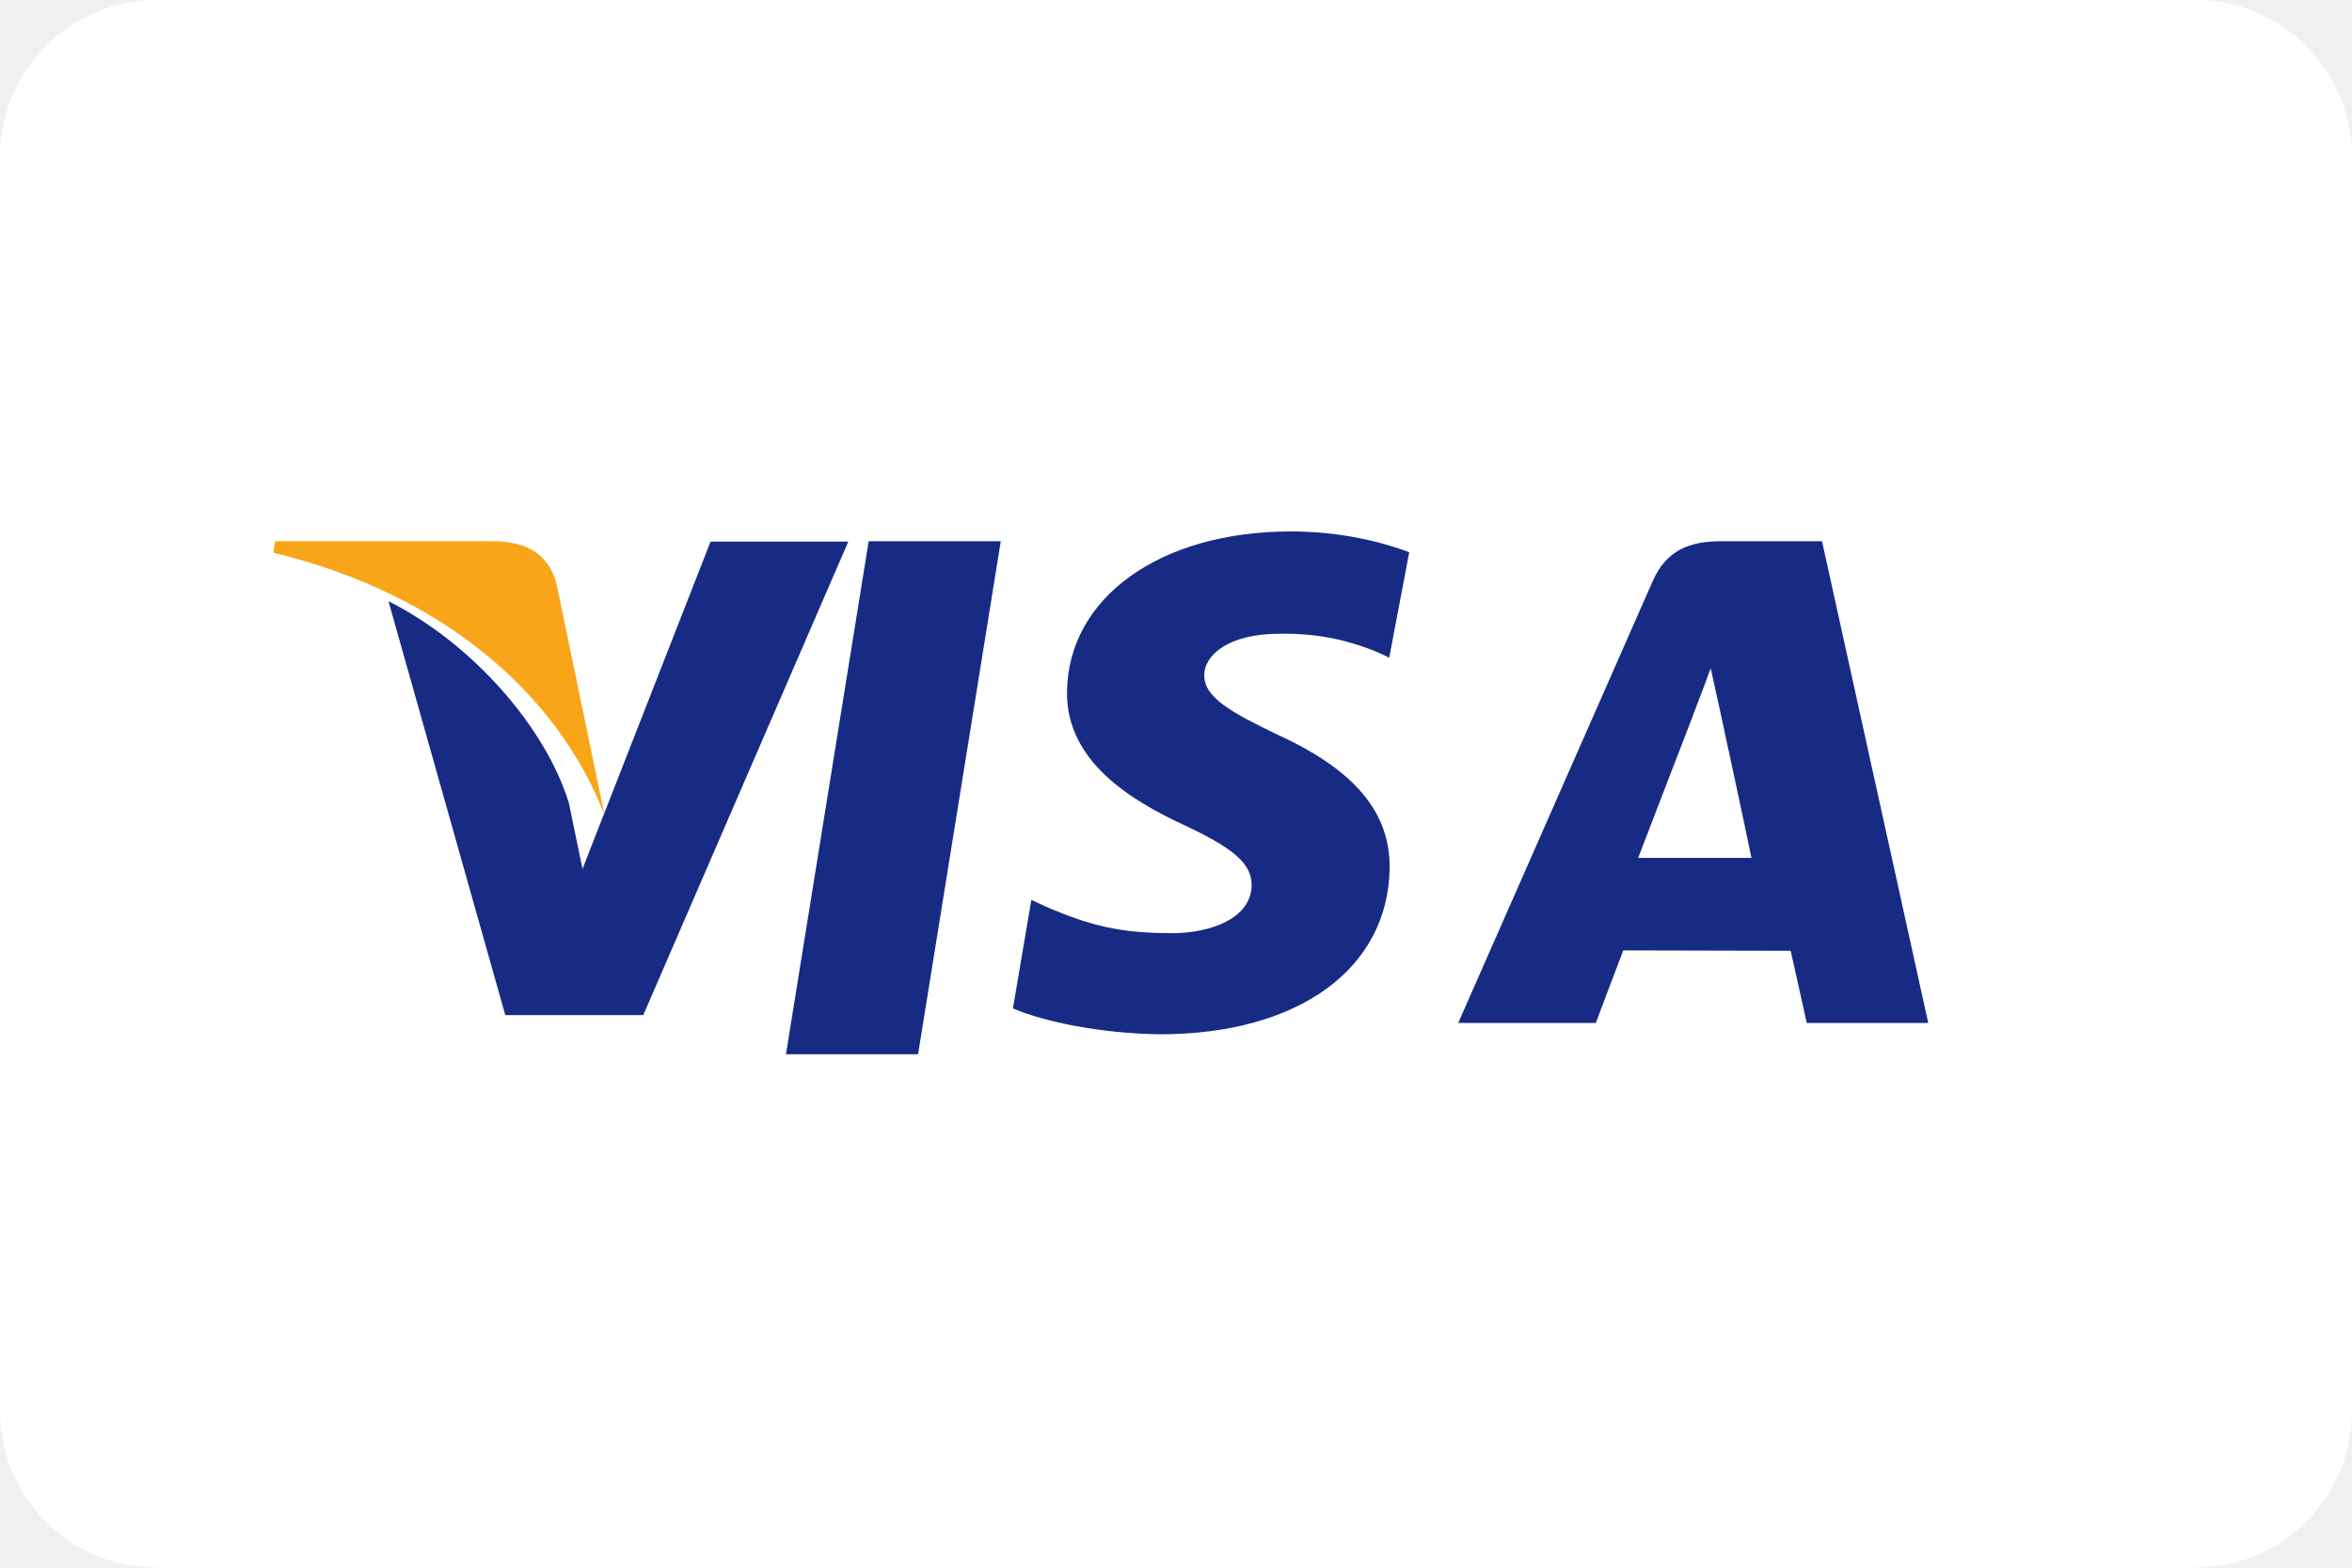
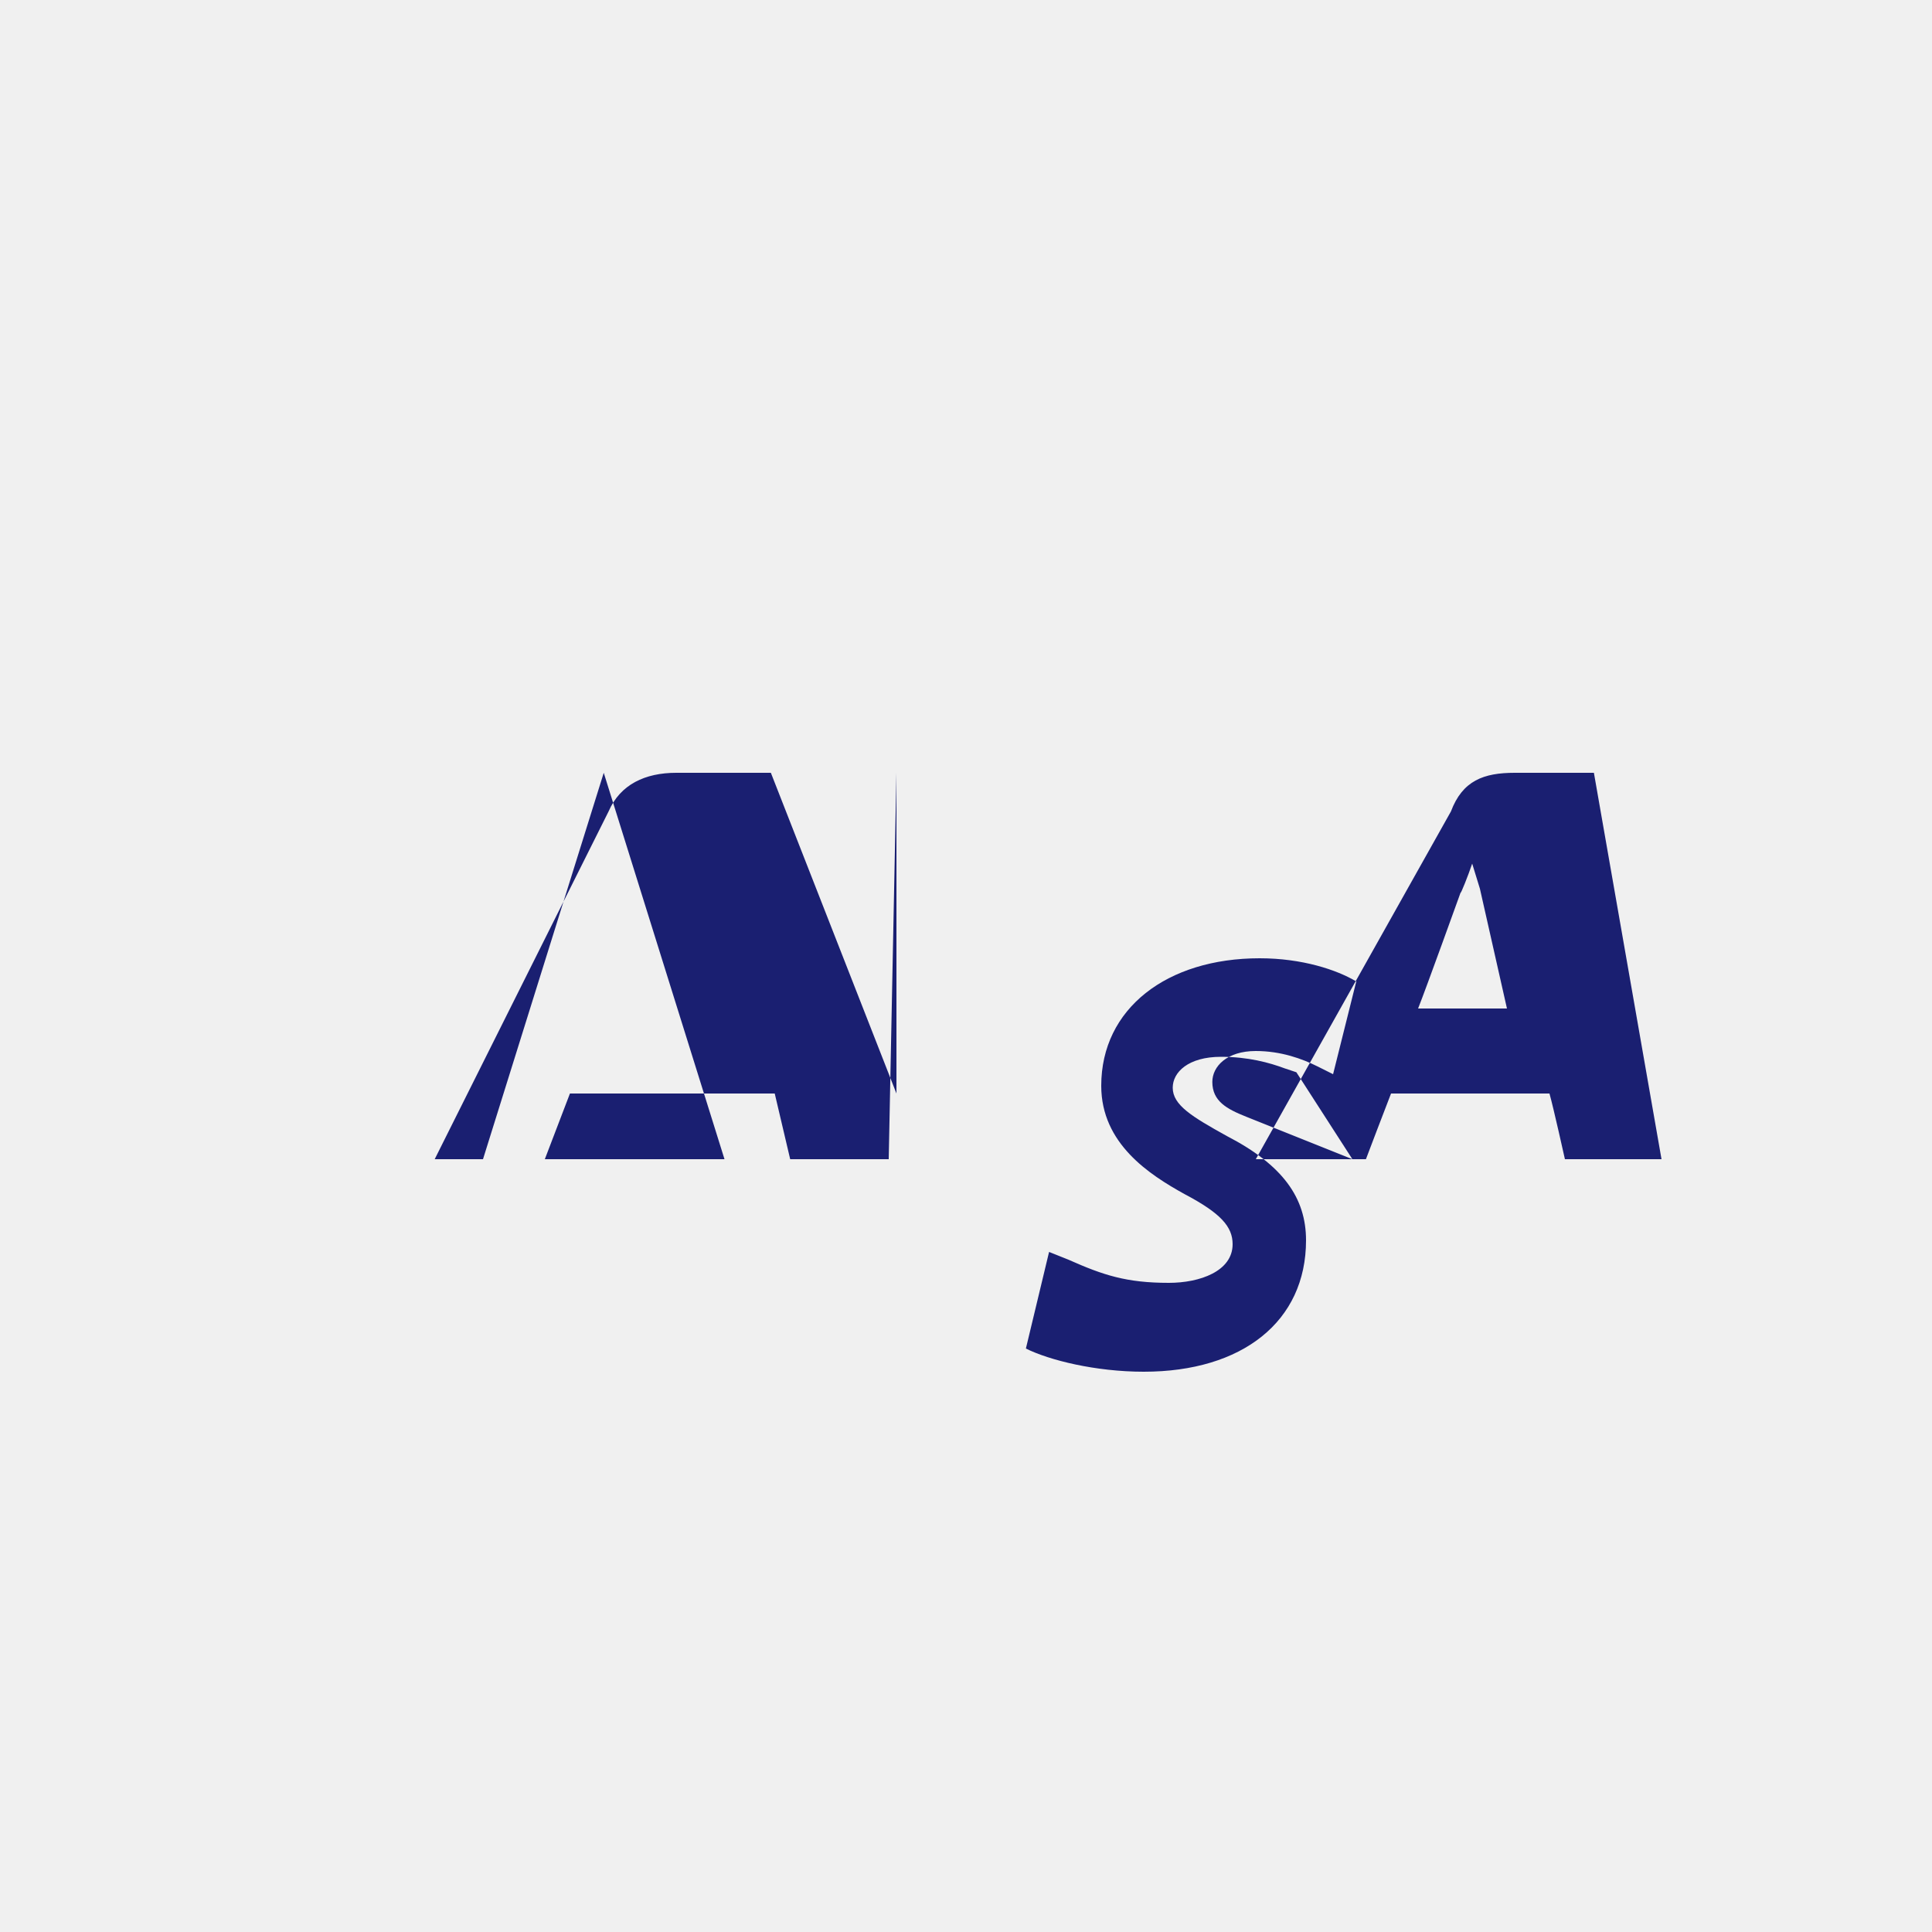
- <svg xmlns="http://www.w3.org/2000/svg" width="60" height="40" viewBox="0 0 60 40">
-   <rect width="60" height="40" rx="4" fill="#ffffff" />
-   <path d="M23.42,26.9H20.05l2.11-13.09h3.37L23.42,26.9z" fill="#172B85" />
-   <path d="M35.95,14.09c-0.67-0.25-1.71-0.53-3.02-0.53c-3.34,0-5.69,1.69-5.71,4.1c-0.02,1.79,1.68,2.78,2.96,3.38c1.31,0.61,1.75,1,1.75,1.55c-0.01,0.84-1.05,1.22-2.02,1.22c-1.35,0-2.07-0.19-3.17-0.65l-0.43-0.2l-0.47,2.77c0.79,0.34,2.24,0.64,3.75,0.66c3.53,0,5.83-1.67,5.86-4.25c0.01-1.41-0.89-2.49-2.83-3.38c-1.18-0.57-1.9-0.95-1.9-1.53c0-0.51,0.61-1.06,1.92-1.06c1.09-0.02,1.89,0.22,2.5,0.47l0.3,0.14L35.95,14.09z" fill="#172B85" />
-   <path d="M41.79,21.89c0.28-0.74,1.39-3.61,1.39-3.61c-0.02,0.03,0.29-0.75,0.46-1.23l0.24,1.09c0,0,0.66,3.05,0.8,3.75H41.79z M46.48,13.81h-2.57c-0.8,0-1.4,0.22-1.75,1.02l-4.96,11.27h3.51c0,0,0.57-1.52,0.7-1.85c0.38,0,3.78,0.01,4.27,0.01c0.1,0.43,0.41,1.84,0.41,1.84h3.1L46.48,13.81z" fill="#172B85" />
-   <path d="M18.13,13.81l-3.27,8.36l-0.35-1.69c-0.61-1.96-2.49-4.08-4.6-5.14l2.98,10.56h3.52l5.23-12.08H18.13z" fill="#172B85" />
-   <path d="M12.62,13.81H7.02l-0.05,0.29c4.36,1.06,7.26,3.62,8.45,6.69l-1.22-5.88C13.98,14.07,13.37,13.83,12.62,13.81z" fill="#F9A51A" />
+ <svg xmlns="http://www.w3.org/2000/svg" width="48px" height="48px" viewBox="0 0 48 48" version="1.1">
+   <g id="icon" stroke="none" stroke-width="1" fill="none" fill-rule="evenodd">
+     <path d="M12,28.8 L15,19.2 L18,28.8 L12,28.8 Z M33.6,28.8 L30.96,27.744 C30.48,27.552 30.12,27.36 30.12,26.88 C30.12,26.496 30.48,26.112 31.2,26.112 C31.824,26.112 32.352,26.304 32.736,26.496 L33.12,26.688 L33.696,24.384 C33.216,24.096 32.352,23.808 31.296,23.808 C28.992,23.808 27.36,25.056 27.36,26.976 C27.36,28.416 28.56,29.184 29.424,29.664 C30.336,30.144 30.624,30.48 30.624,30.912 C30.624,31.584 29.808,31.872 29.04,31.872 C27.984,31.872 27.408,31.68 26.544,31.296 L26.064,31.104 L25.488,33.504 C26.064,33.792 27.216,34.08 28.416,34.08 C30.864,34.08 32.448,32.832 32.448,30.816 C32.448,29.76 31.872,28.944 30.48,28.224 C29.616,27.744 29.136,27.456 29.136,27.024 C29.136,26.64 29.52,26.256 30.336,26.256 C31.008,26.256 31.536,26.4 31.92,26.544 L32.208,26.64 L33.6,28.8 Z M39.6,19.2 L37.632,19.2 C36.864,19.2 36.336,19.392 36.048,20.16 L31.2,28.8 L33.936,28.8 C33.936,28.8 34.464,27.408 34.56,27.168 L38.496,27.168 C38.592,27.504 38.88,28.8 38.88,28.8 L41.28,28.8 L39.6,19.2 Z M35.232,25.056 C35.424,24.576 36.288,22.176 36.288,22.176 C36.288,22.224 36.48,21.744 36.576,21.456 L36.768,22.08 C36.768,22.08 37.344,24.624 37.44,25.056 L35.232,25.056 Z M22.272,19.2 L22.272,27.168 L19.152,19.2 L16.8,19.2 C16.032,19.2 15.408,19.488 15.12,20.16 L10.8,28.8 L13.536,28.8 L14.16,27.168 L19.248,27.168 L19.632,28.8 L22.08,28.8 L22.272,19.2 Z" id="visa" fill="#1A1F71" />
+   </g>
</svg>
